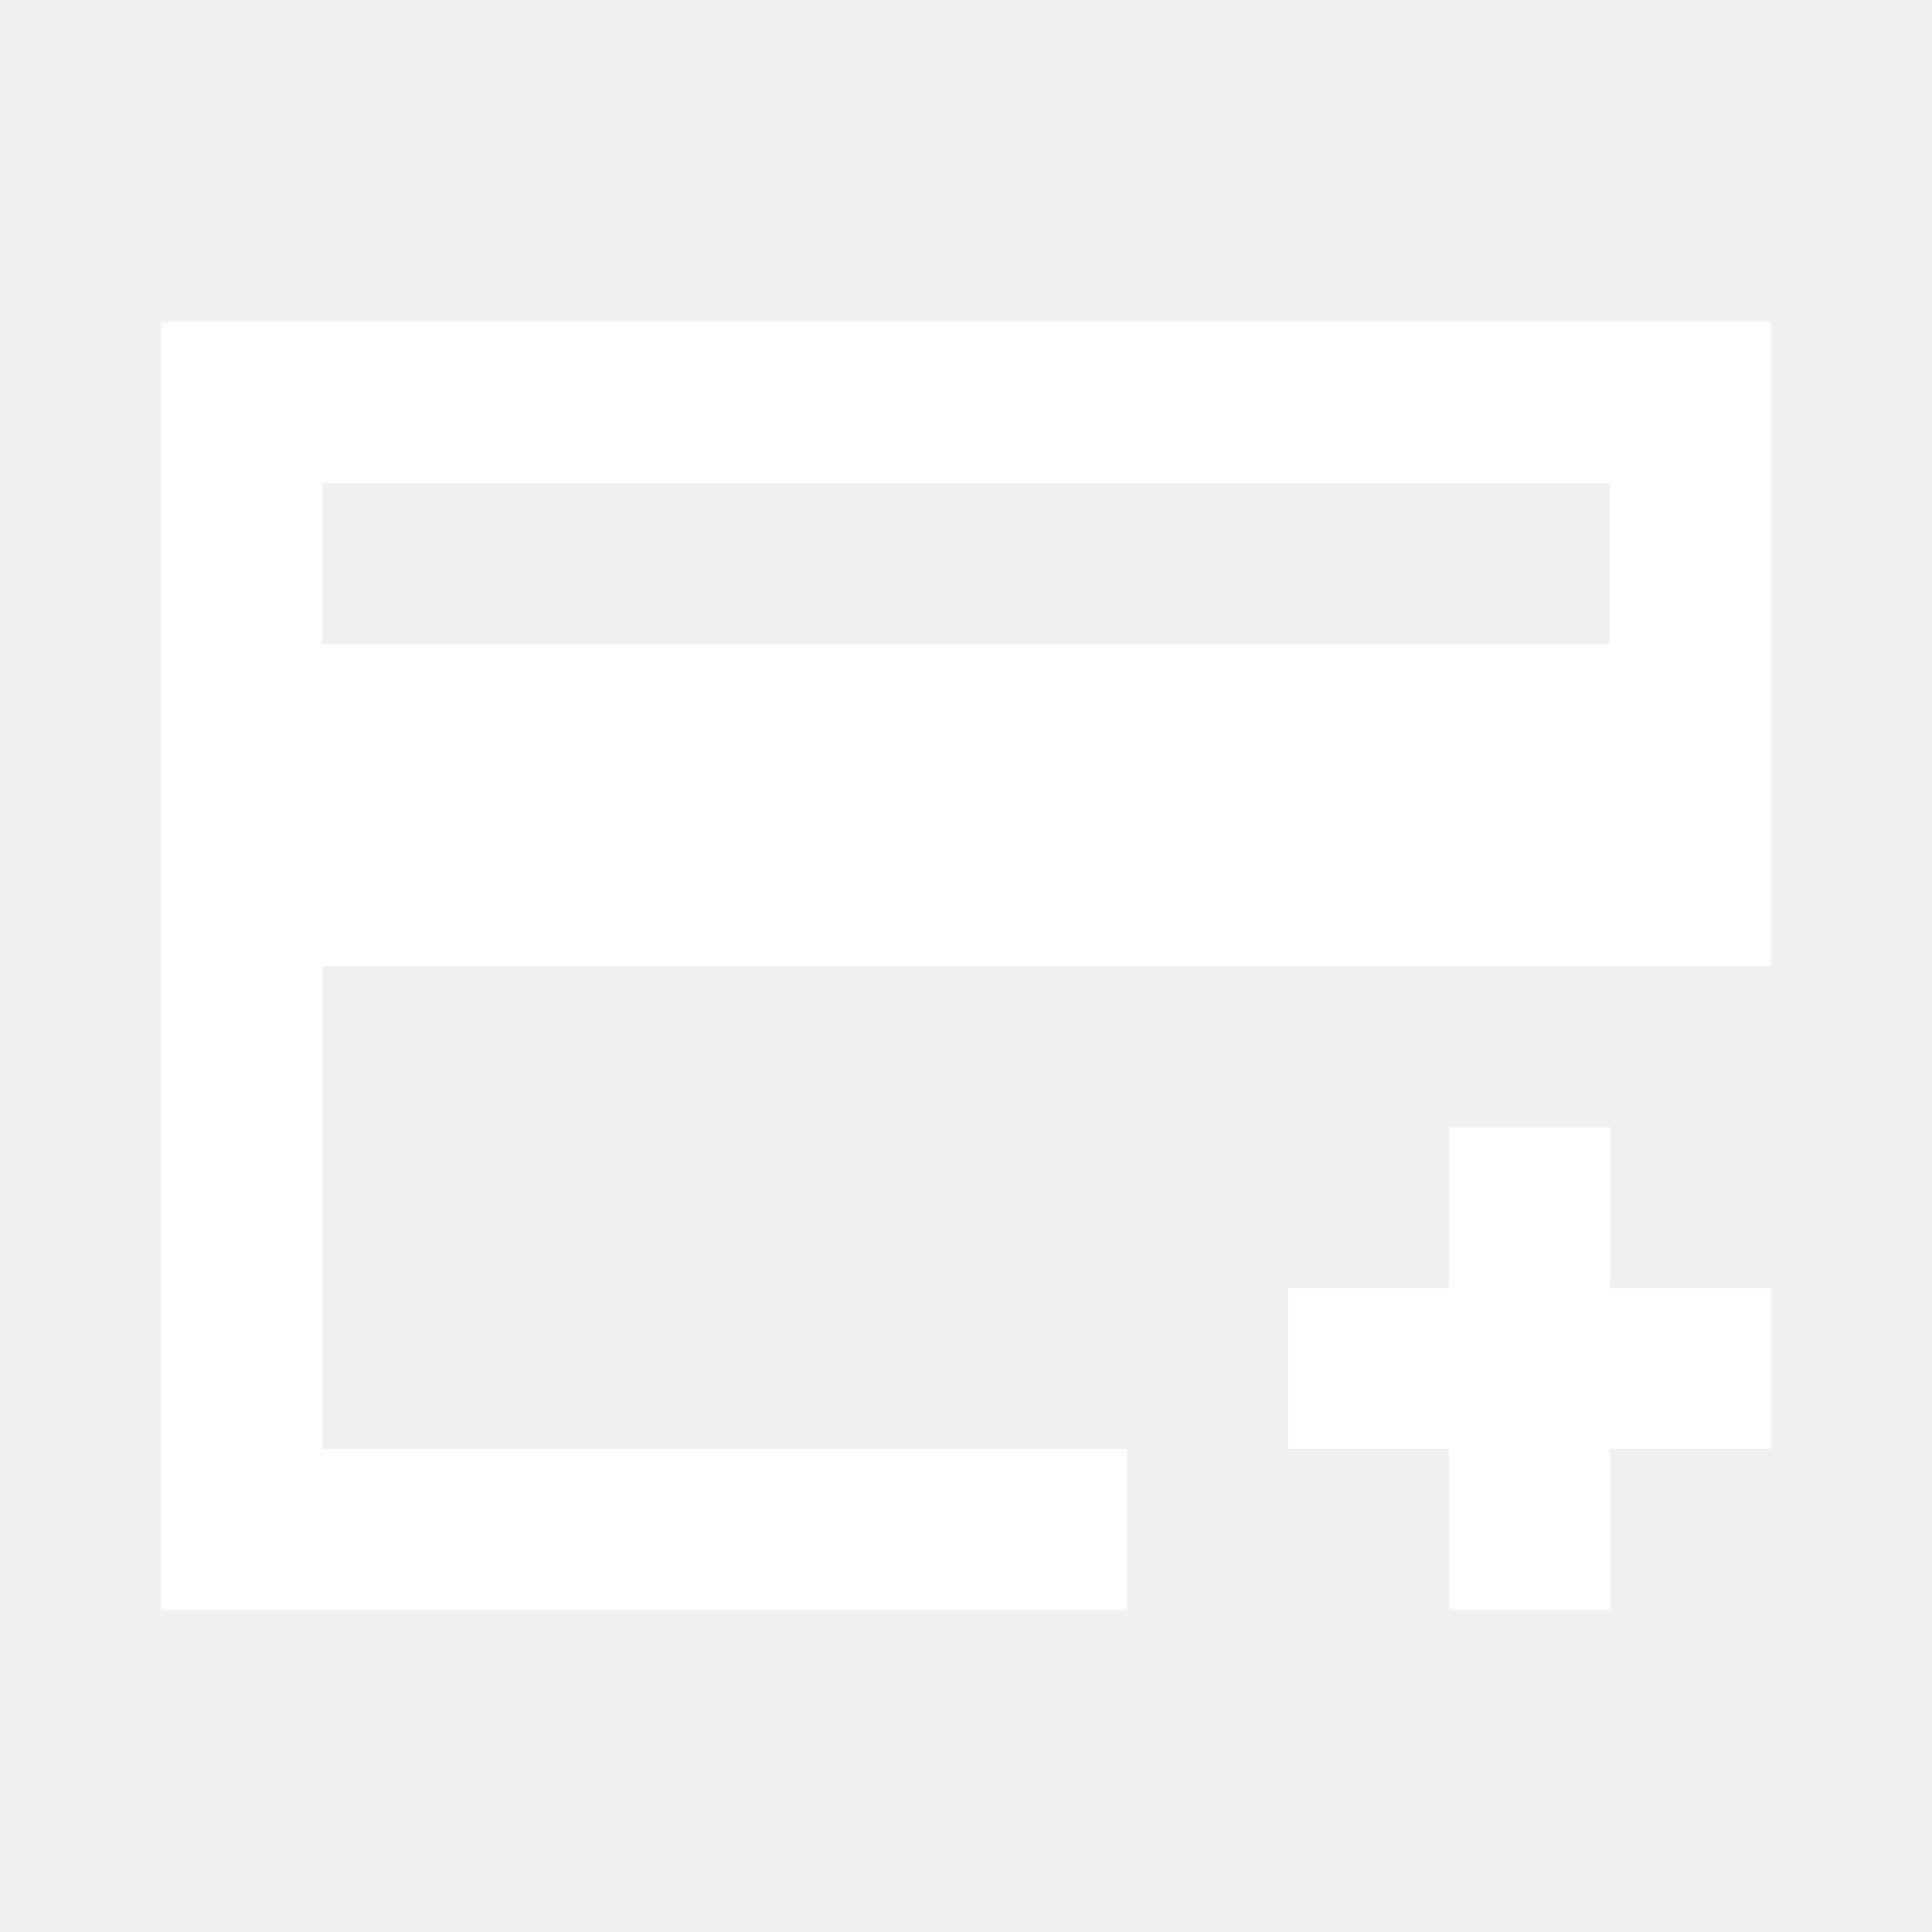
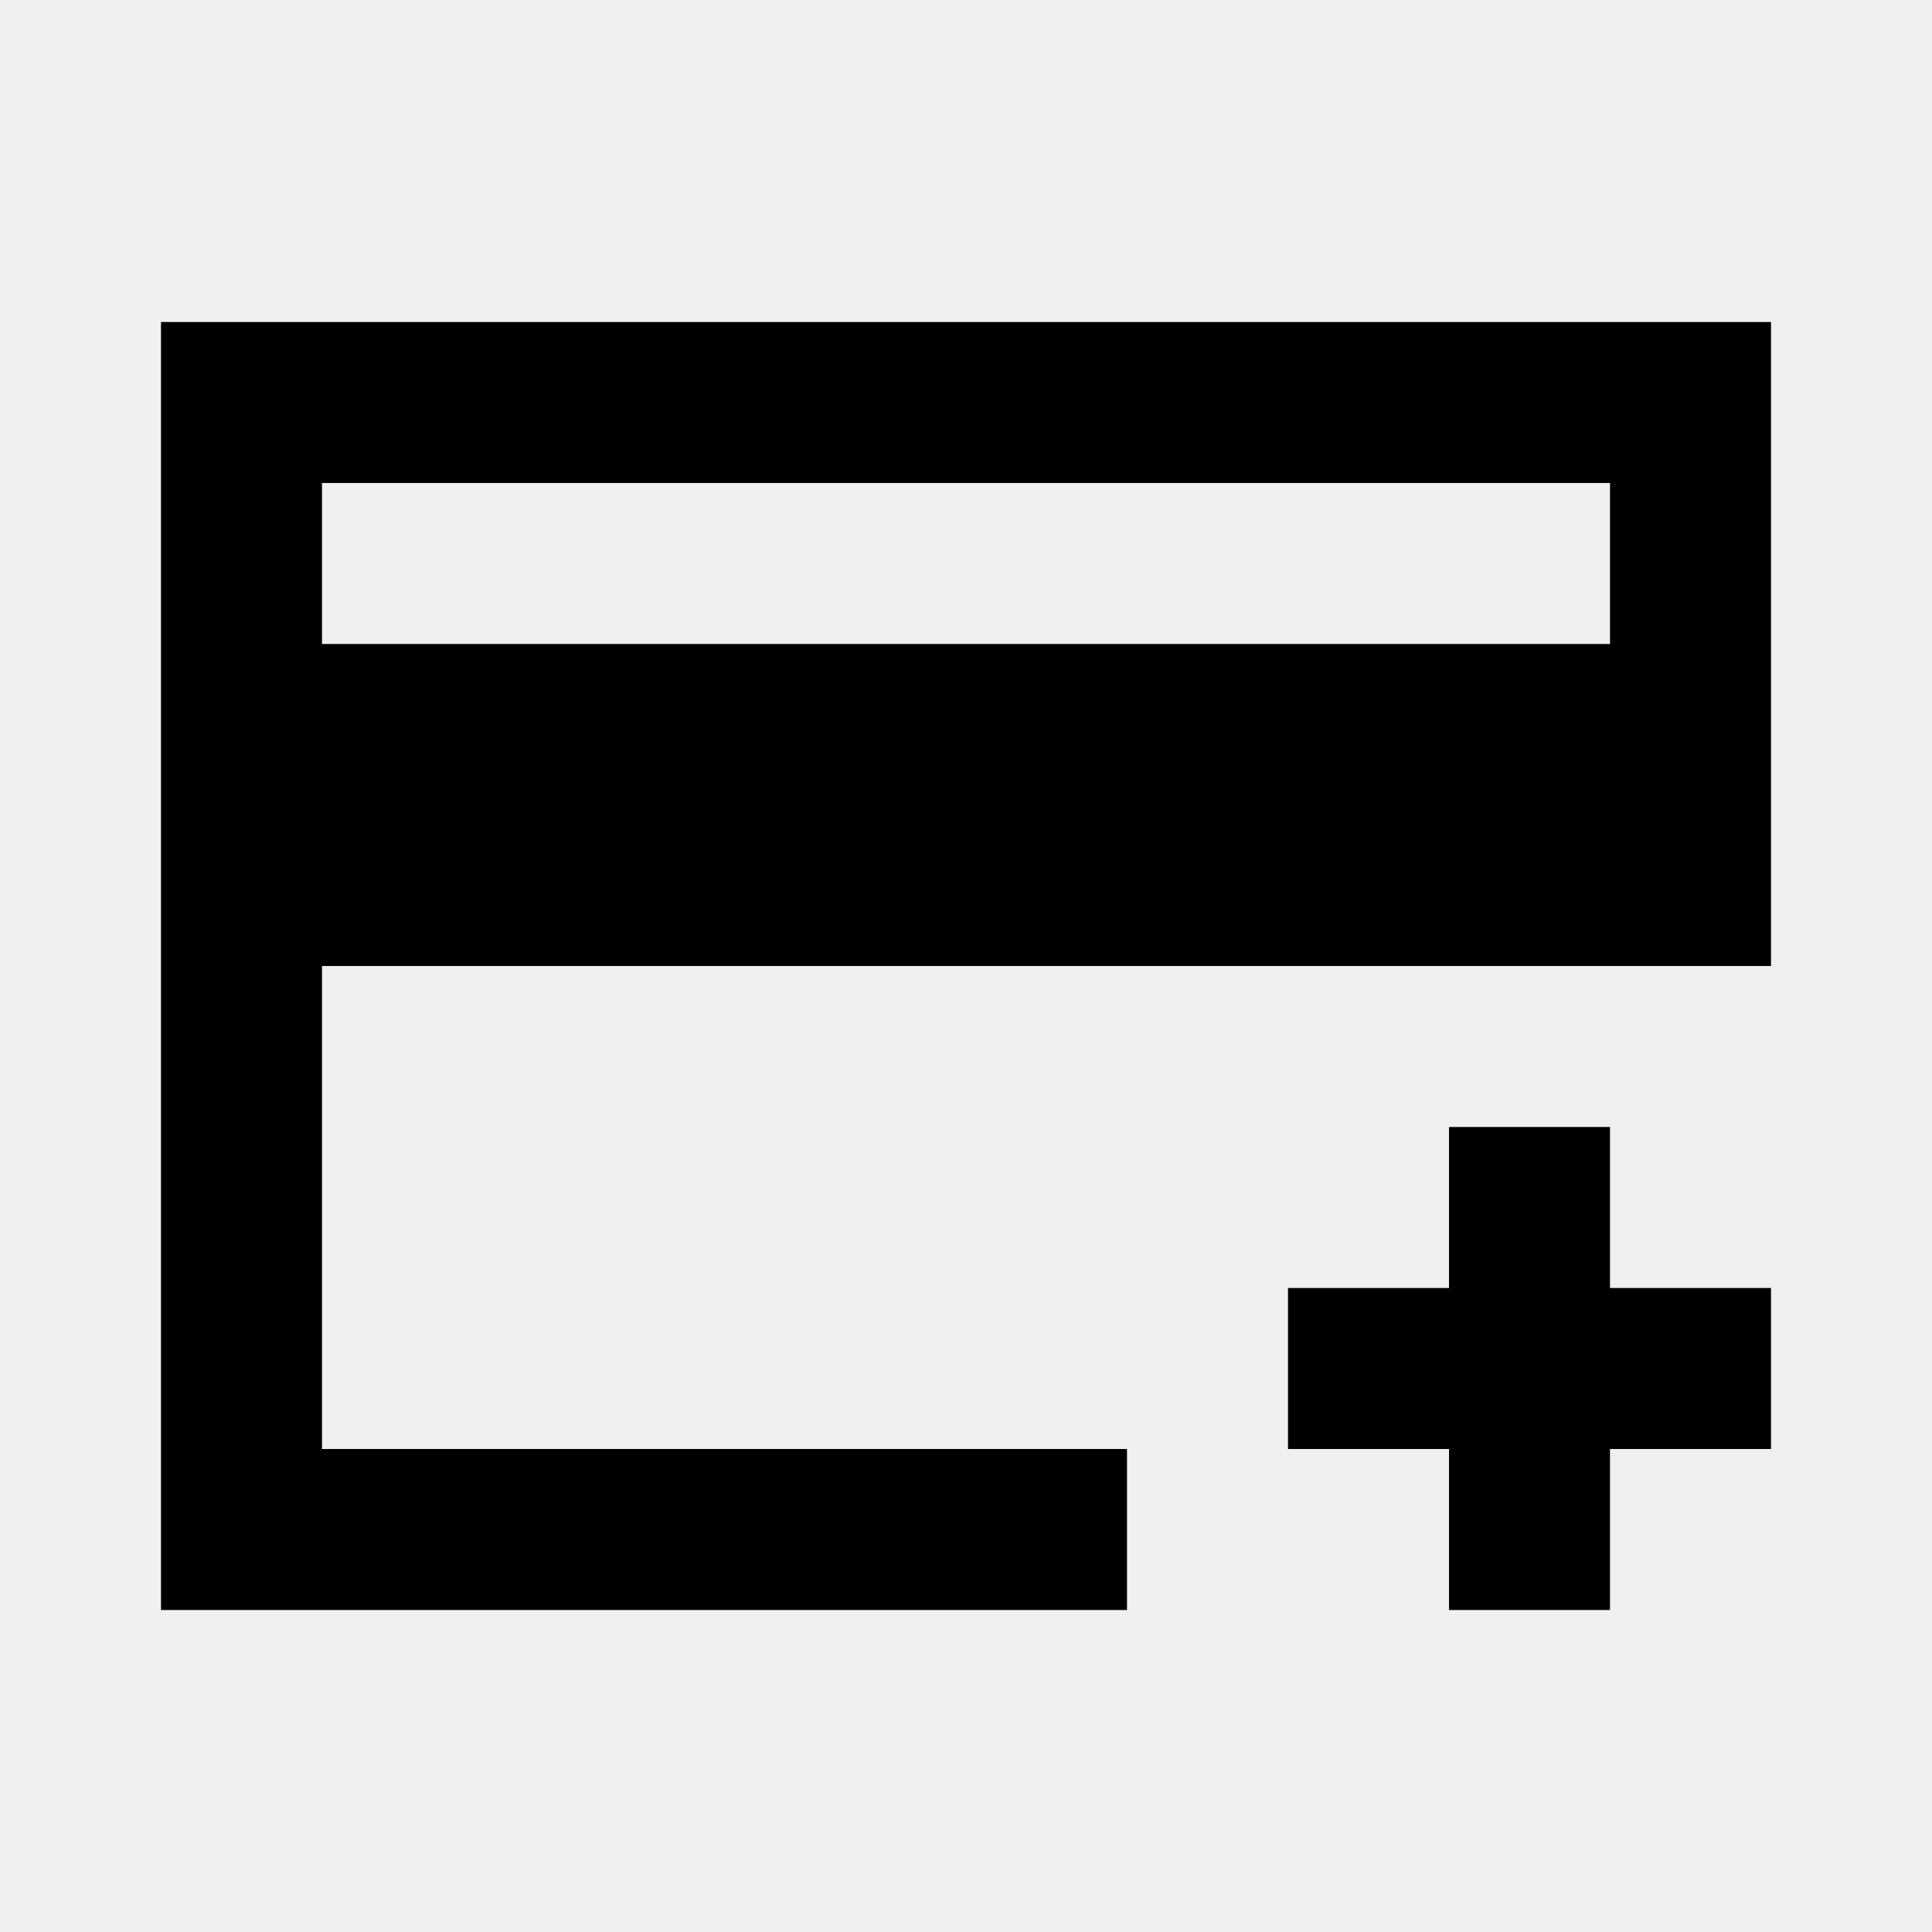
<svg xmlns="http://www.w3.org/2000/svg" width="24" height="24" viewBox="0 0 24 24" fill="none">
-   <path fill-rule="evenodd" clip-rule="evenodd" d="M2 4H4H4H20V6H4V8H20V12H4V18H14V20H4H2V4ZM22 4H20V12H22V4ZM18 14H20V16H22V18H20V20H18V18H16V16H18V14Z" fill="white" />
+   <path fill-rule="evenodd" clip-rule="evenodd" d="M2 4H4H4H20V6H4V8H20V12H4V18H14V20H4H2V4ZM22 4H20V12H22V4ZM18 14H20V16H22V18H20V20H18V18H16V16H18V14Z" fill="#000000" />
</svg>
